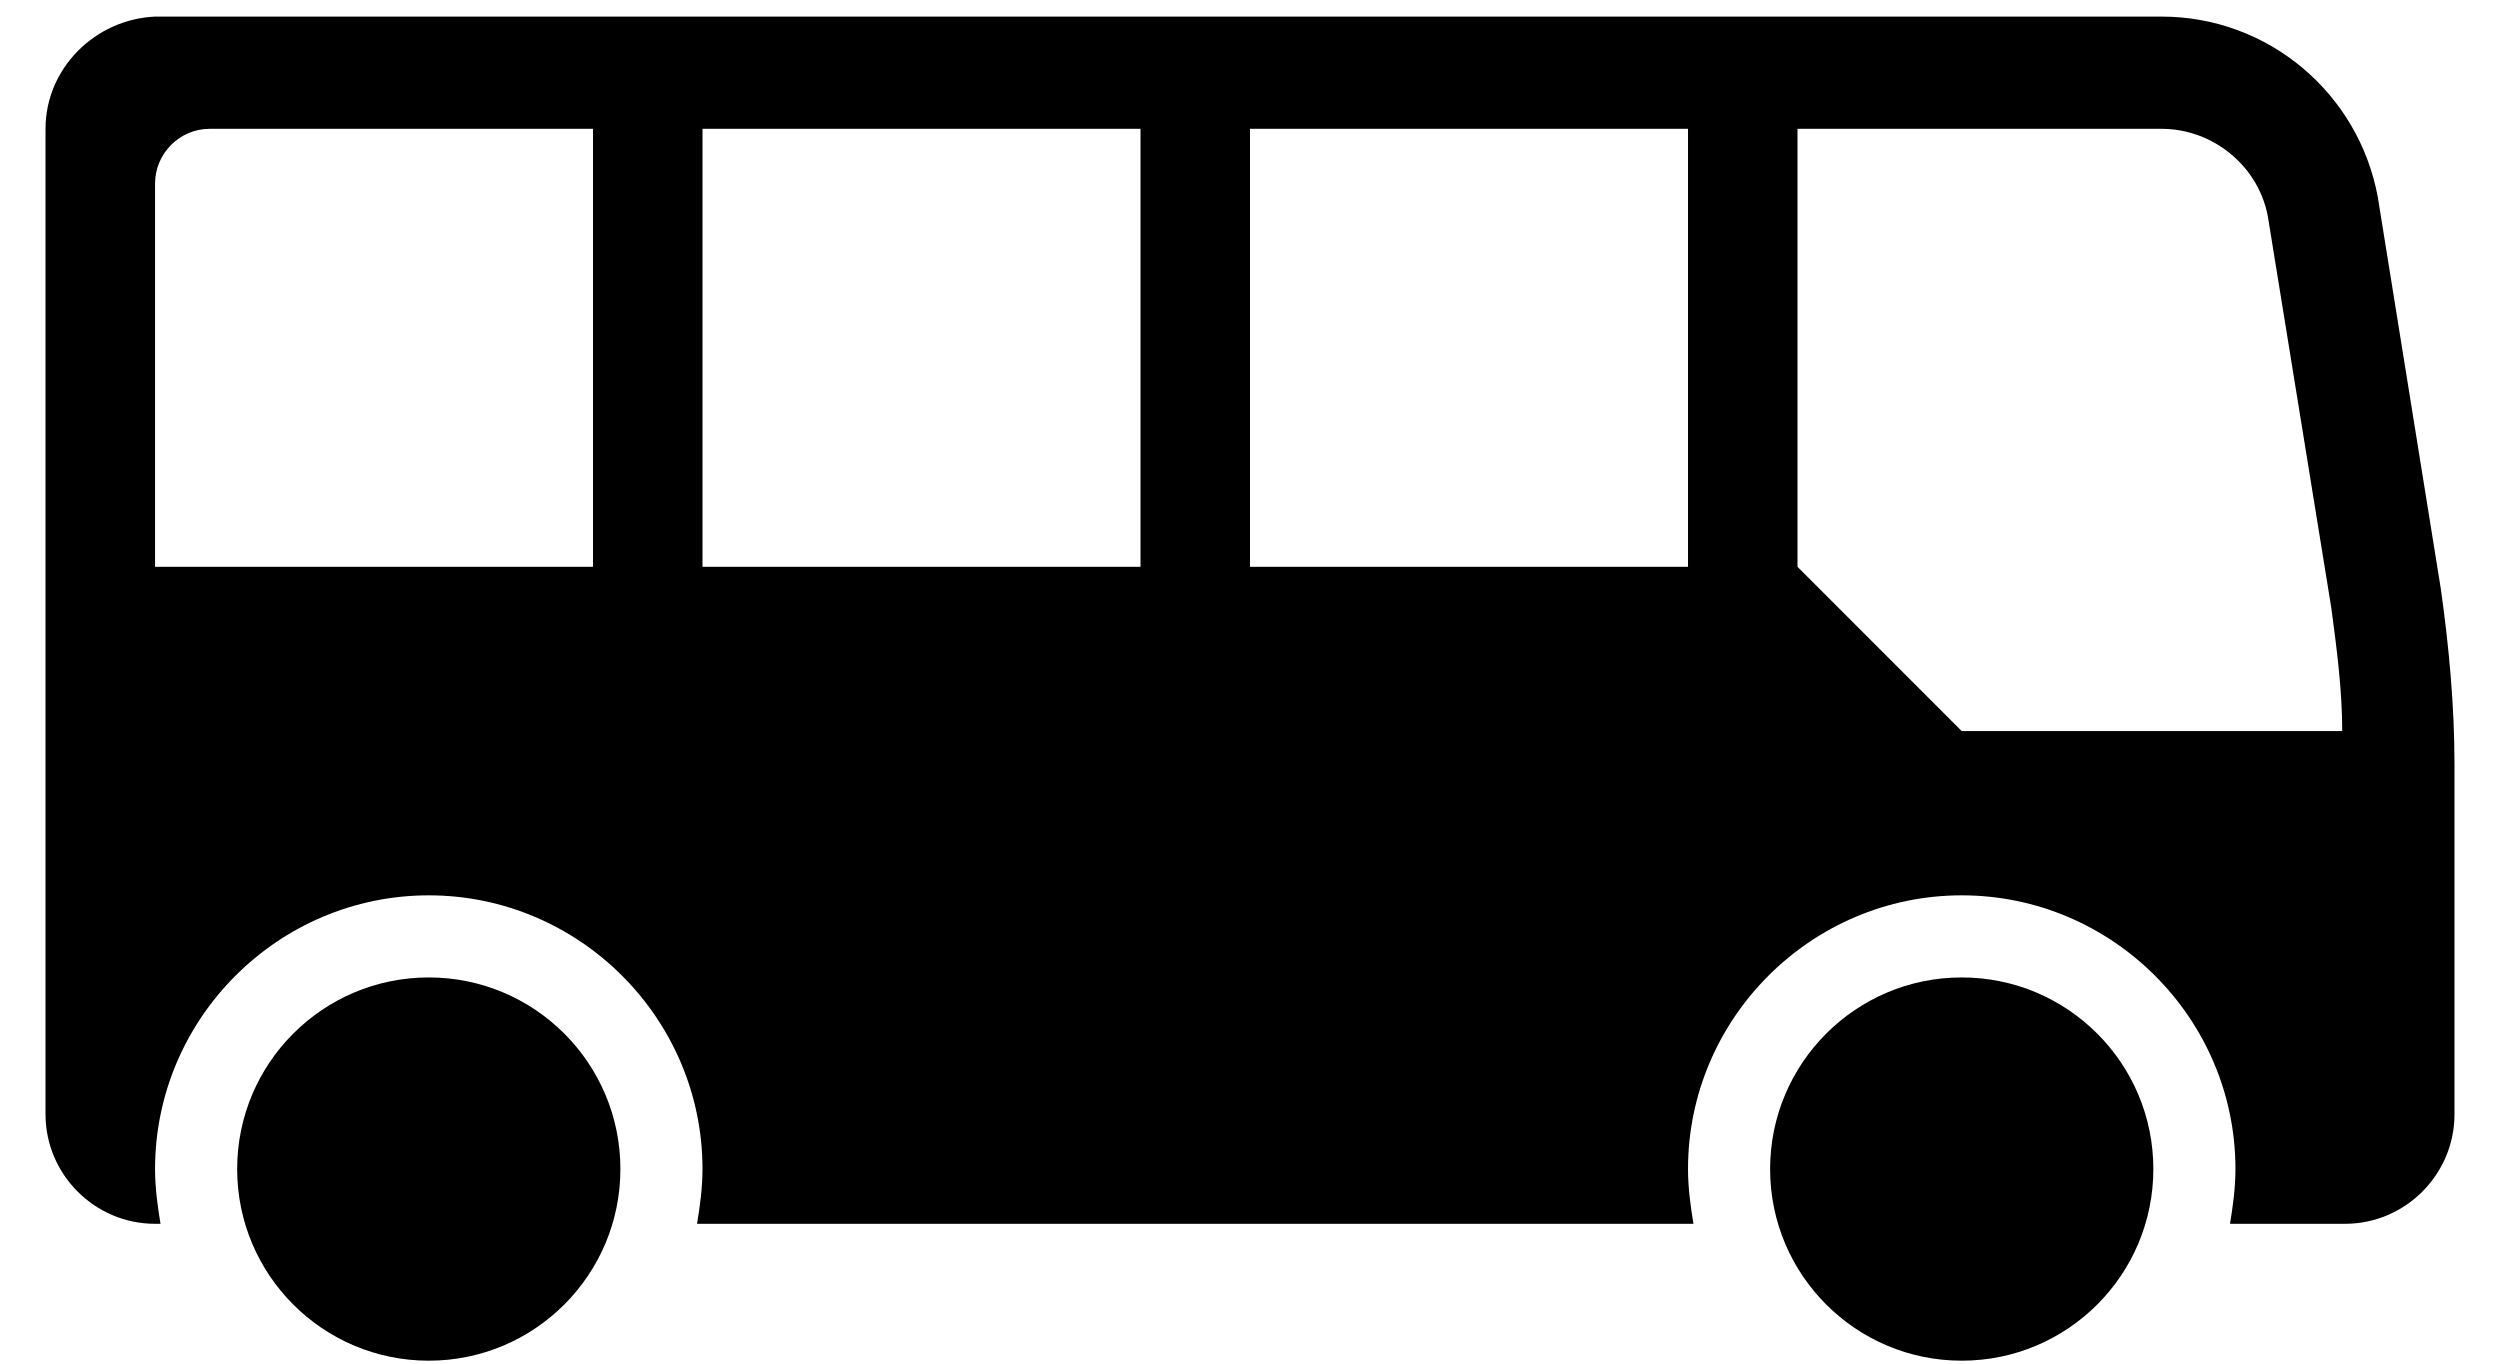
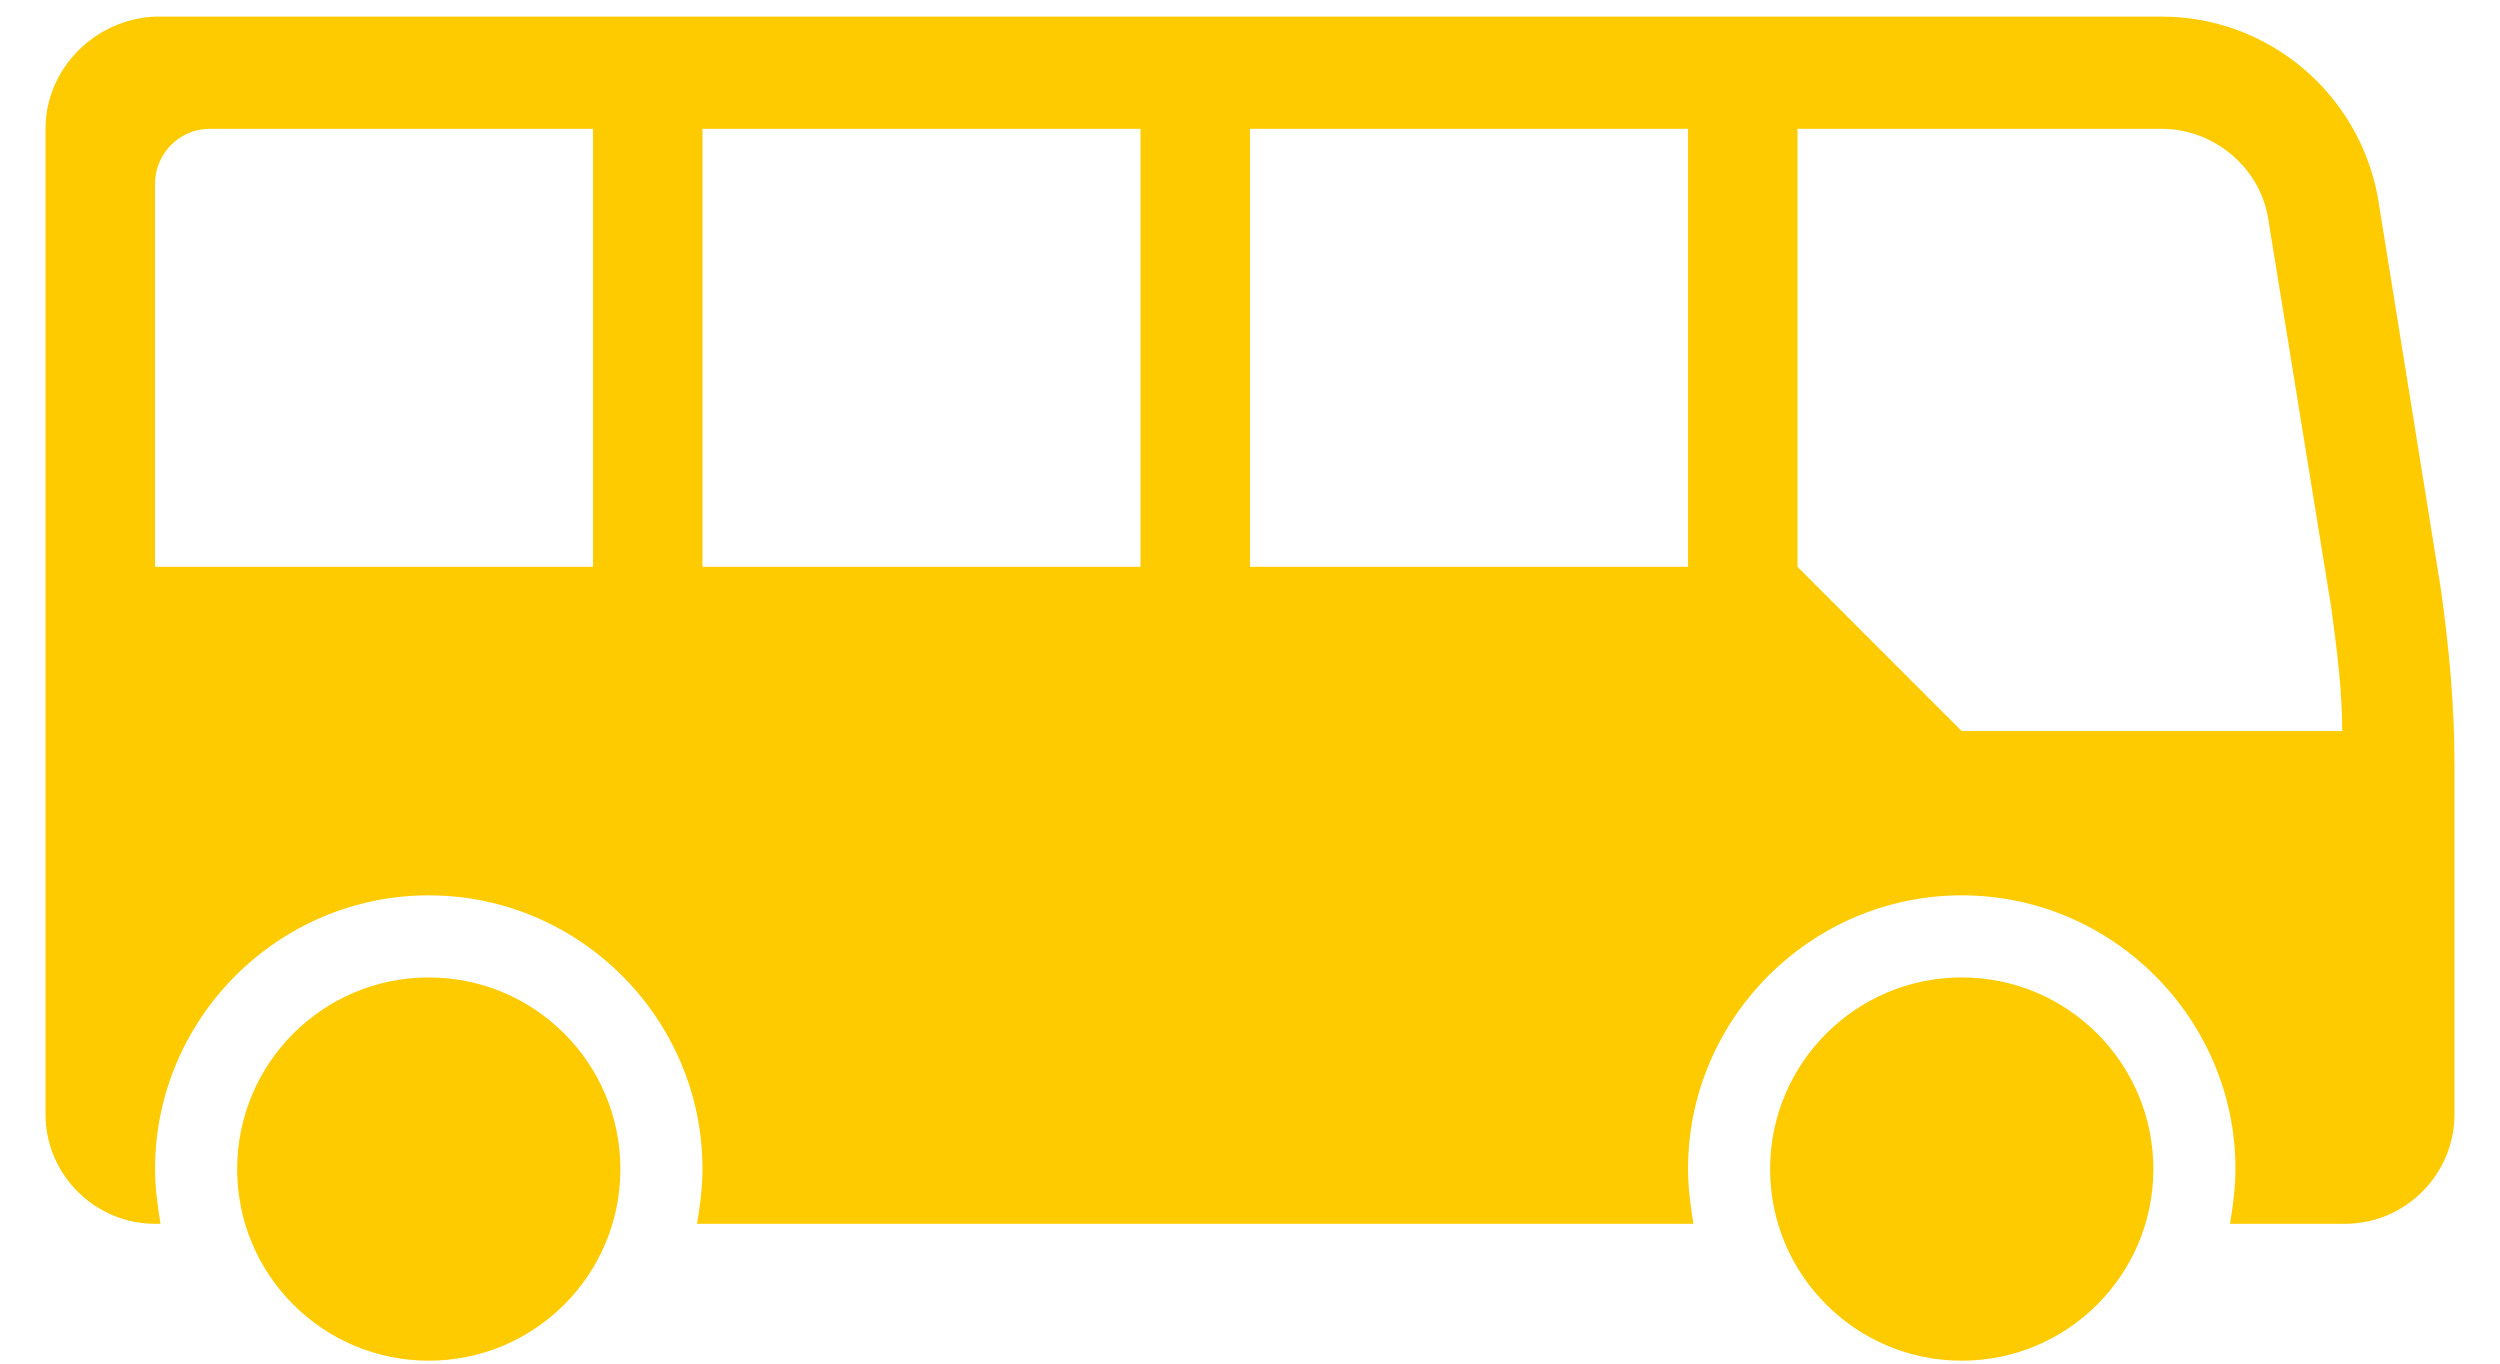
<svg xmlns="http://www.w3.org/2000/svg" width="44" height="24" viewBox="0 0 44 24" fill="none">
-   <path fill-rule="evenodd" clip-rule="evenodd" d="M2.729 3.231C2.729 2.701 3.162 2.267 3.692 2.267H10.437V9.976H2.729V3.231ZM12.364 2.267H20.073V9.976H12.364V2.267ZM22 2.267H29.709V9.976H22V2.267ZM31.636 2.267H38.044C38.959 2.267 39.778 2.942 39.922 3.857L41.031 10.699C41.127 11.421 41.223 12.144 41.223 12.867H34.526L31.636 9.976V2.267ZM0.801 2.267V19.612C0.801 20.672 1.669 21.539 2.729 21.539H2.825C2.777 21.25 2.729 20.913 2.729 20.575C2.729 17.925 4.897 15.758 7.546 15.758C10.196 15.758 12.364 17.925 12.364 20.575C12.364 20.913 12.316 21.25 12.268 21.539H29.805C29.757 21.25 29.709 20.913 29.709 20.575C29.709 17.925 31.877 15.758 34.526 15.758C37.176 15.758 39.344 17.925 39.344 20.575C39.344 20.913 39.296 21.25 39.248 21.539H41.272C42.331 21.539 43.199 20.672 43.199 19.612V13.445C43.199 12.433 43.102 11.373 42.958 10.361L41.85 3.472C41.513 1.641 39.922 0.292 38.044 0.292H2.729C1.669 0.34 0.801 1.207 0.801 2.267Z" fill="black" />
-   <path fill-rule="evenodd" clip-rule="evenodd" d="M37.899 20.576C37.899 22.438 36.389 23.948 34.526 23.948C32.664 23.948 31.154 22.438 31.154 20.576C31.154 18.713 32.664 17.203 34.526 17.203C36.389 17.203 37.899 18.713 37.899 20.576ZM10.919 20.576C10.919 22.438 9.409 23.948 7.546 23.948C5.684 23.948 4.174 22.438 4.174 20.576C4.174 18.713 5.684 17.203 7.546 17.203C9.409 17.203 10.919 18.713 10.919 20.576Z" fill="black" />
+   <path fill-rule="evenodd" clip-rule="evenodd" d="M2.729 3.231C2.729 2.701 3.162 2.267 3.692 2.267H10.437V9.976H2.729V3.231ZM12.364 2.267H20.073V9.976H12.364V2.267ZM22 2.267H29.709V9.976H22V2.267ZM31.636 2.267H38.044C38.959 2.267 39.778 2.942 39.922 3.857L41.031 10.699C41.127 11.421 41.223 12.144 41.223 12.867H34.526L31.636 9.976V2.267ZM0.801 2.267V19.612C0.801 20.672 1.669 21.539 2.729 21.539H2.825C2.777 21.25 2.729 20.913 2.729 20.575C2.729 17.925 4.897 15.758 7.546 15.758C10.196 15.758 12.364 17.925 12.364 20.575C12.364 20.913 12.316 21.25 12.268 21.539H29.805C29.757 21.25 29.709 20.913 29.709 20.575C29.709 17.925 31.877 15.758 34.526 15.758C37.176 15.758 39.344 17.925 39.344 20.575C39.344 20.913 39.296 21.25 39.248 21.539H41.272C42.331 21.539 43.199 20.672 43.199 19.612V13.445C43.199 12.433 43.102 11.373 42.958 10.361L41.85 3.472C41.513 1.641 39.922 0.292 38.044 0.292H2.729C1.669 0.34 0.801 1.207 0.801 2.267Z" fill="#FECB00" />
+   <path fill-rule="evenodd" clip-rule="evenodd" d="M37.899 20.576C37.899 22.438 36.389 23.948 34.526 23.948C32.664 23.948 31.154 22.438 31.154 20.576C31.154 18.713 32.664 17.203 34.526 17.203C36.389 17.203 37.899 18.713 37.899 20.576ZM10.919 20.576C10.919 22.438 9.409 23.948 7.546 23.948C5.684 23.948 4.174 22.438 4.174 20.576C4.174 18.713 5.684 17.203 7.546 17.203C9.409 17.203 10.919 18.713 10.919 20.576Z" fill="#FECB00" />
</svg>
